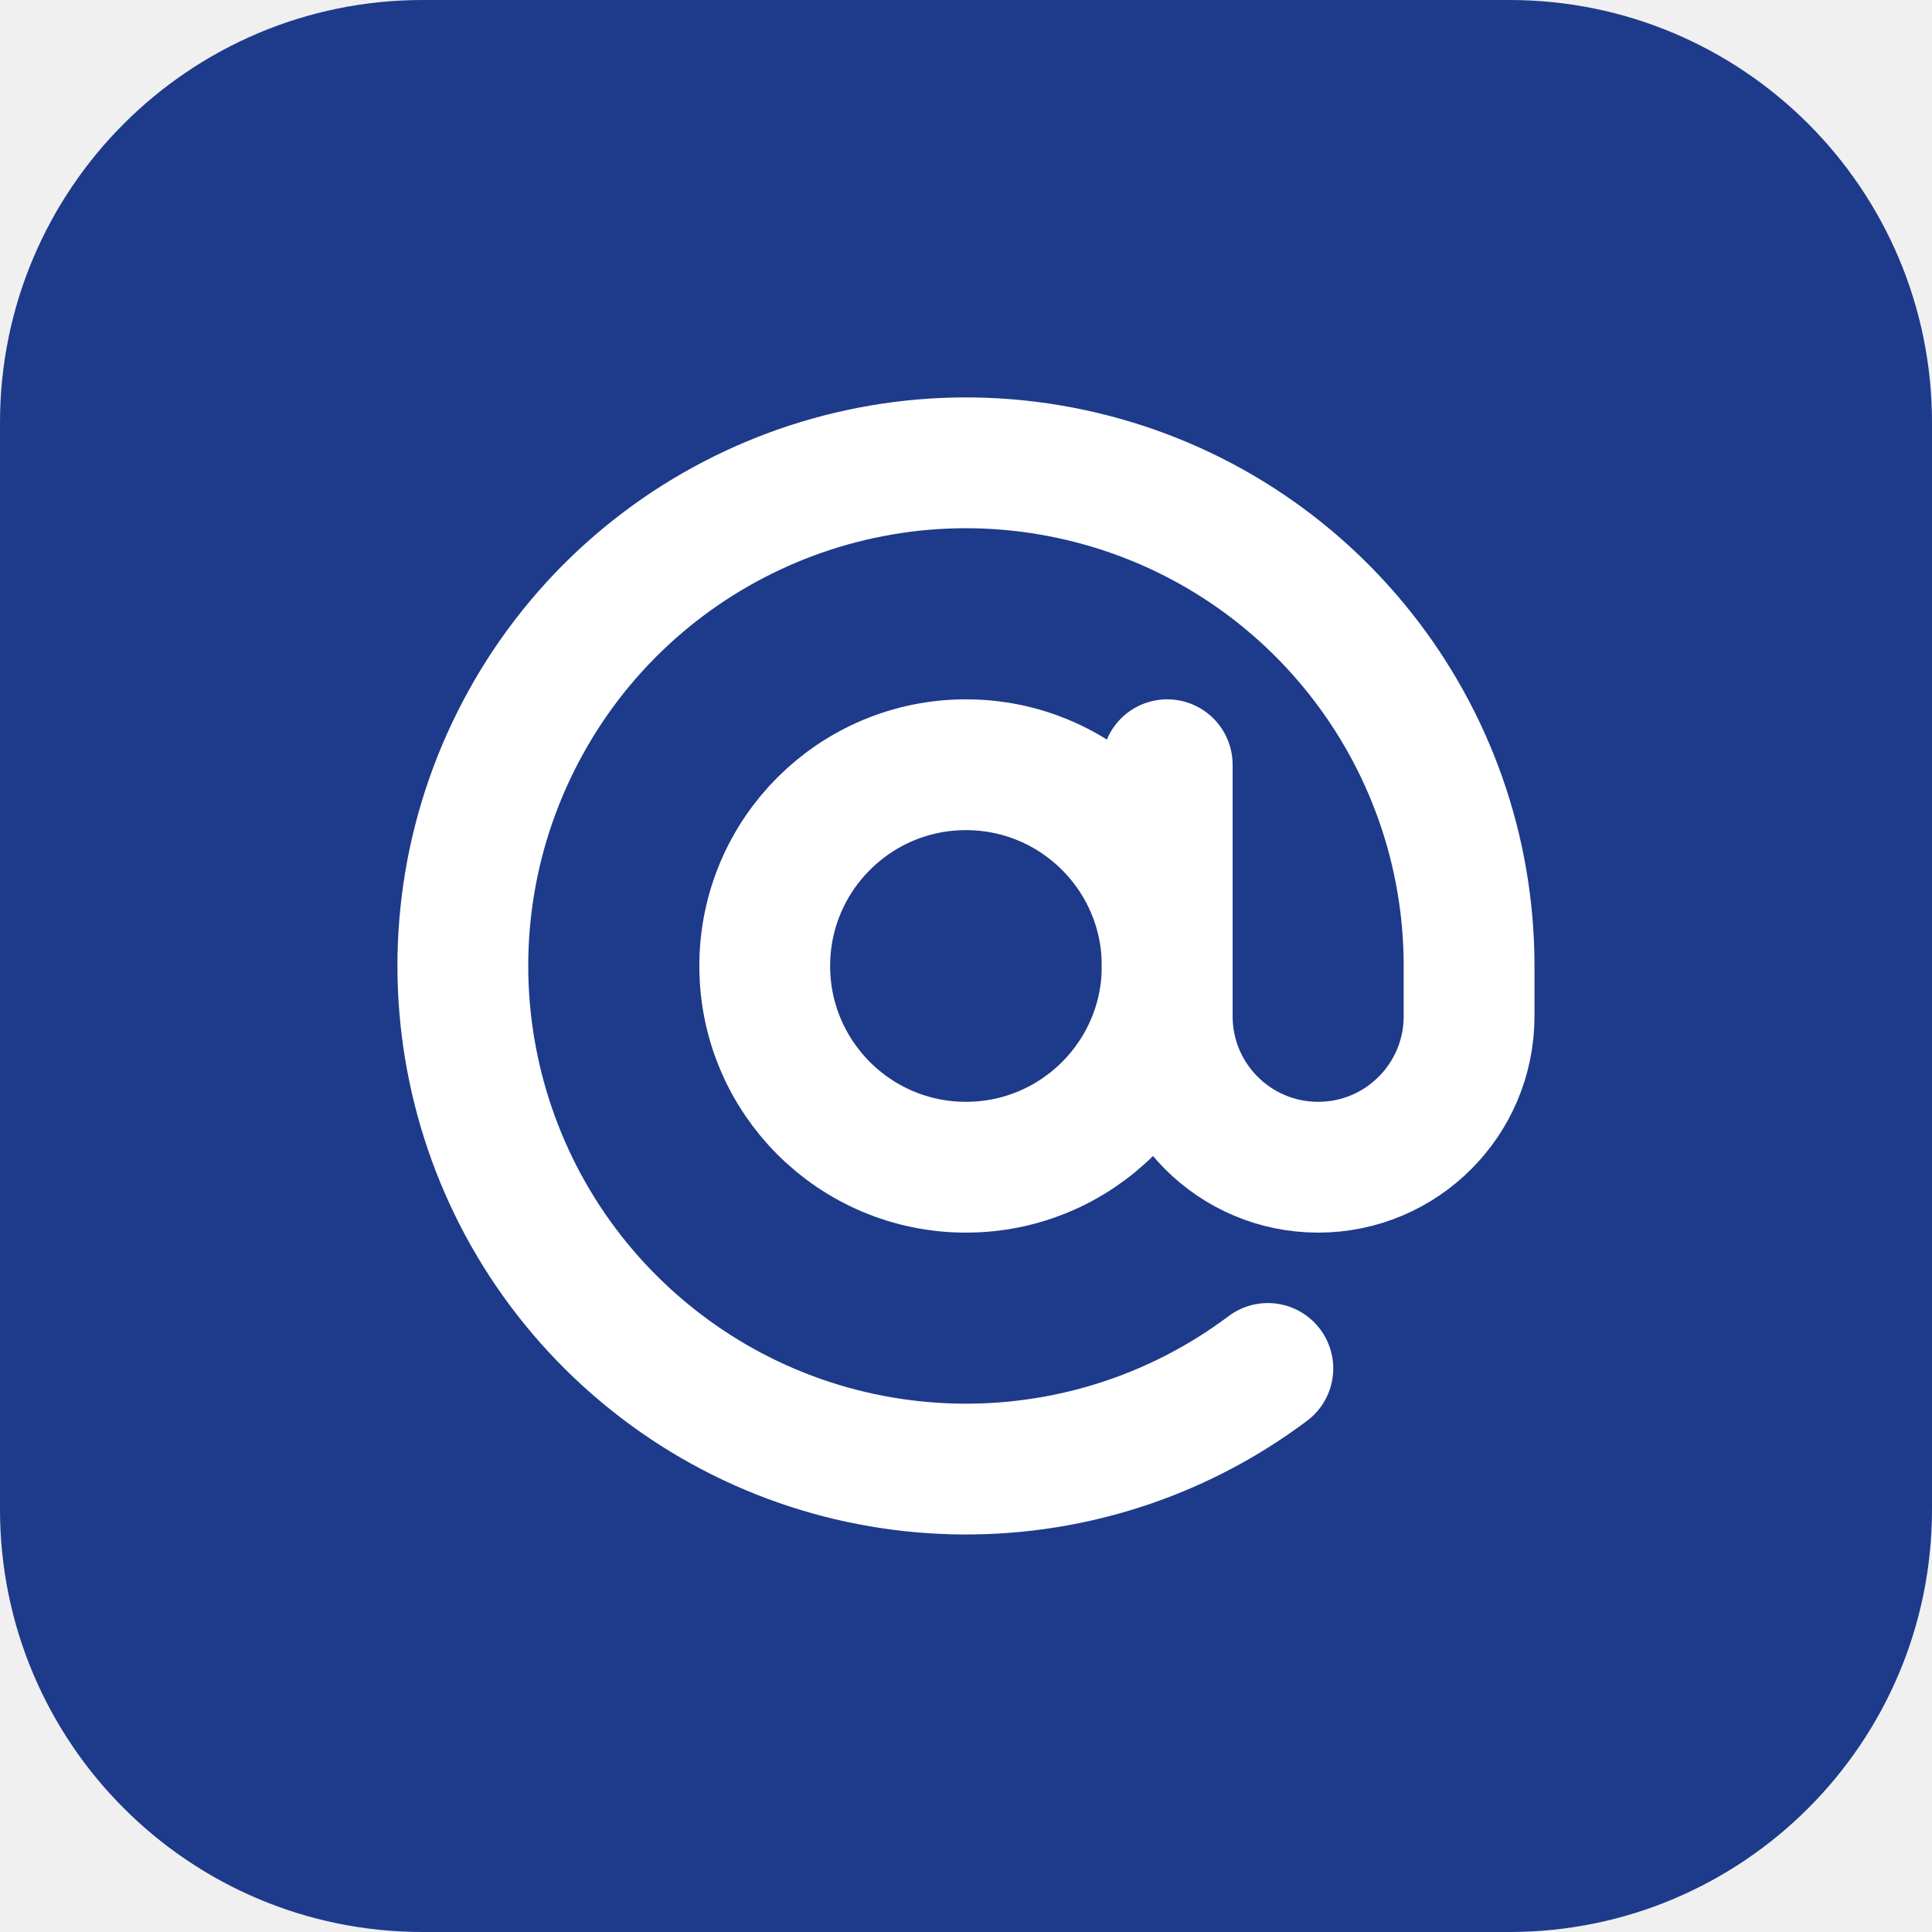
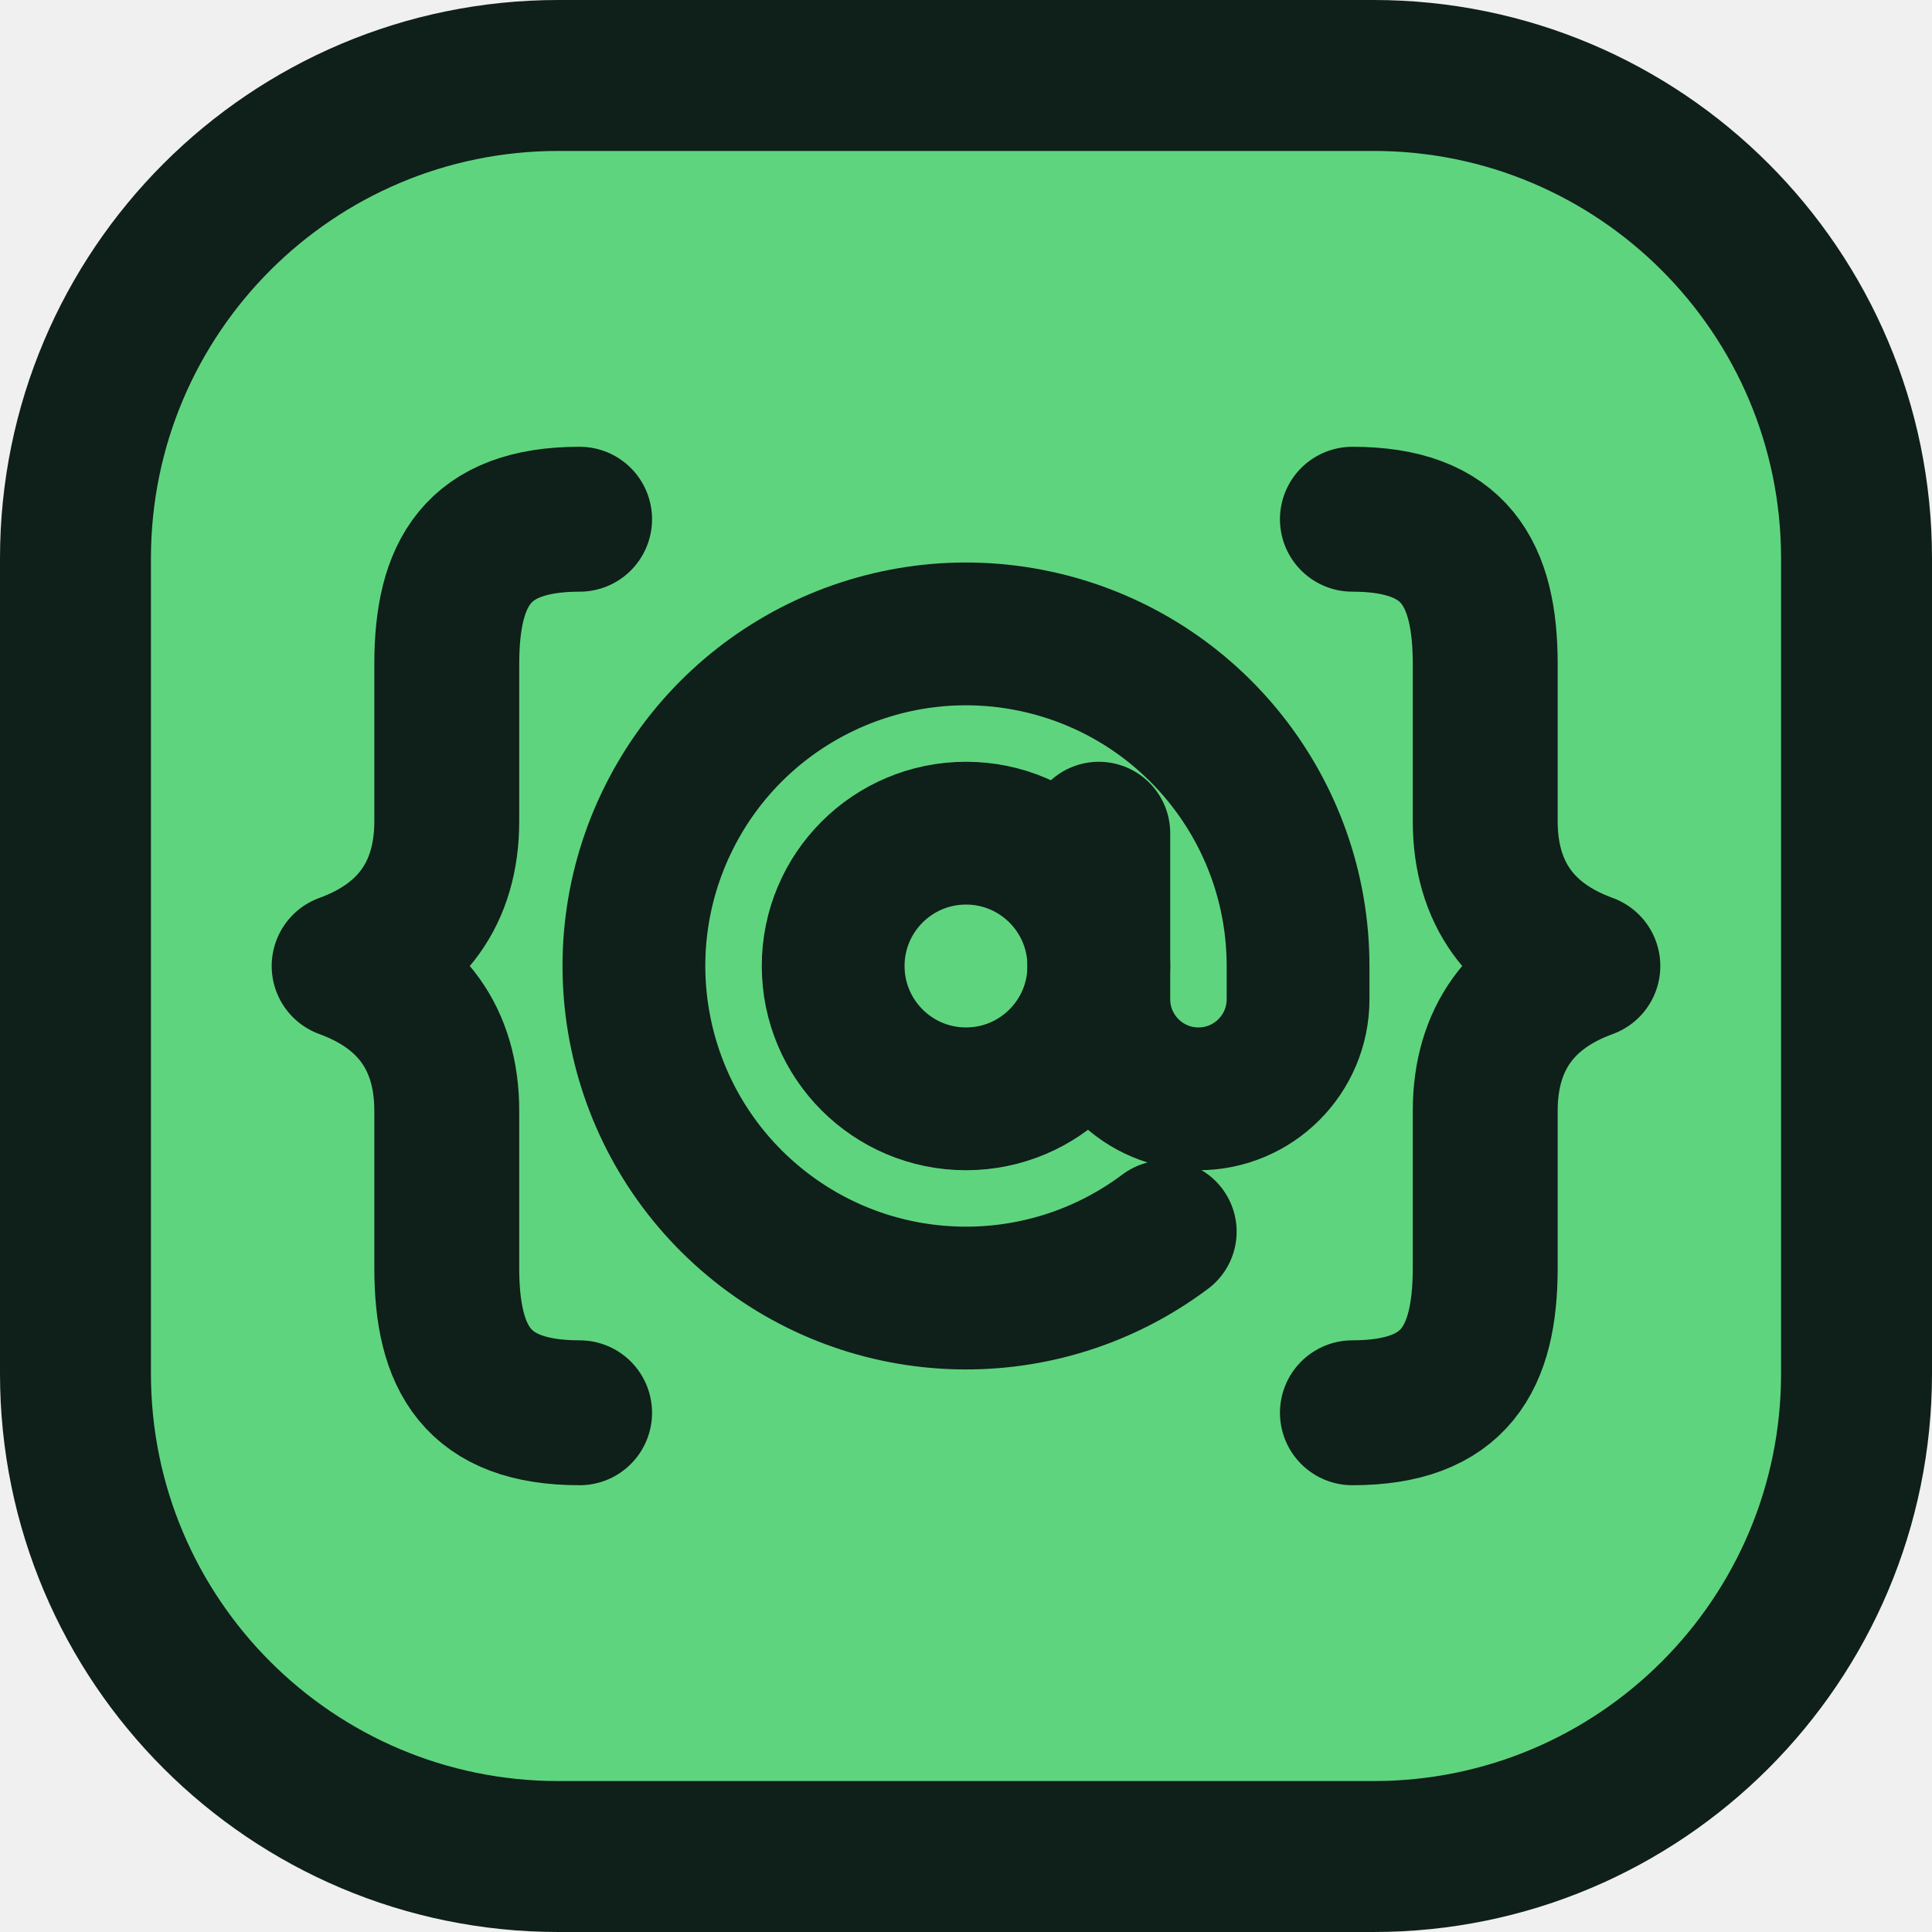
<svg xmlns="http://www.w3.org/2000/svg" viewBox="0 0 32 32">
-   <rect width="32" height="32" rx="7" fill="#1e3a8a" />
-   <g transform="translate(6 6) scale(0.8333)" fill="none" stroke="#fff" stroke-width="2.6" stroke-linecap="round" stroke-linejoin="round">
+   <rect x="1.25" y="1.25" width="29.5" height="29.5" rx="8" fill="#5fd47e" stroke="#0f1f1a" stroke-width="2.5" />
+   <g fill="none" stroke="#0f1f1a" stroke-width="2.4" stroke-linecap="round" stroke-linejoin="round">
+     <path d="M9.6 8.6c-1.7 0-2.2.9-2.2 2.4v2.6c0 1.2-.6 2-1.7 2.4 1.1.4 1.7 1.2 1.7 2.4V21c0 1.5.5 2.4 2.2 2.4" />
+     <path d="M22.4 8.6c1.7 0 2.2.9 2.2 2.4v2.6c0 1.2.6 2 1.7 2.4-1.1.4-1.7 1.2-1.7 2.4V21c0 1.5-.5 2.4-2.2 2.4" />
+   </g>
+   <g transform="translate(9.4 9.4) scale(0.55)" fill="none" stroke="#0f1f1a" stroke-width="4.3" stroke-linecap="round" stroke-linejoin="round">
    <circle cx="12" cy="12" r="4" />
    <path d="M16 8v5a3 3 0 0 0 6 0v-1a10 10 0 1 0-4 8" />
  </g>
</svg>
